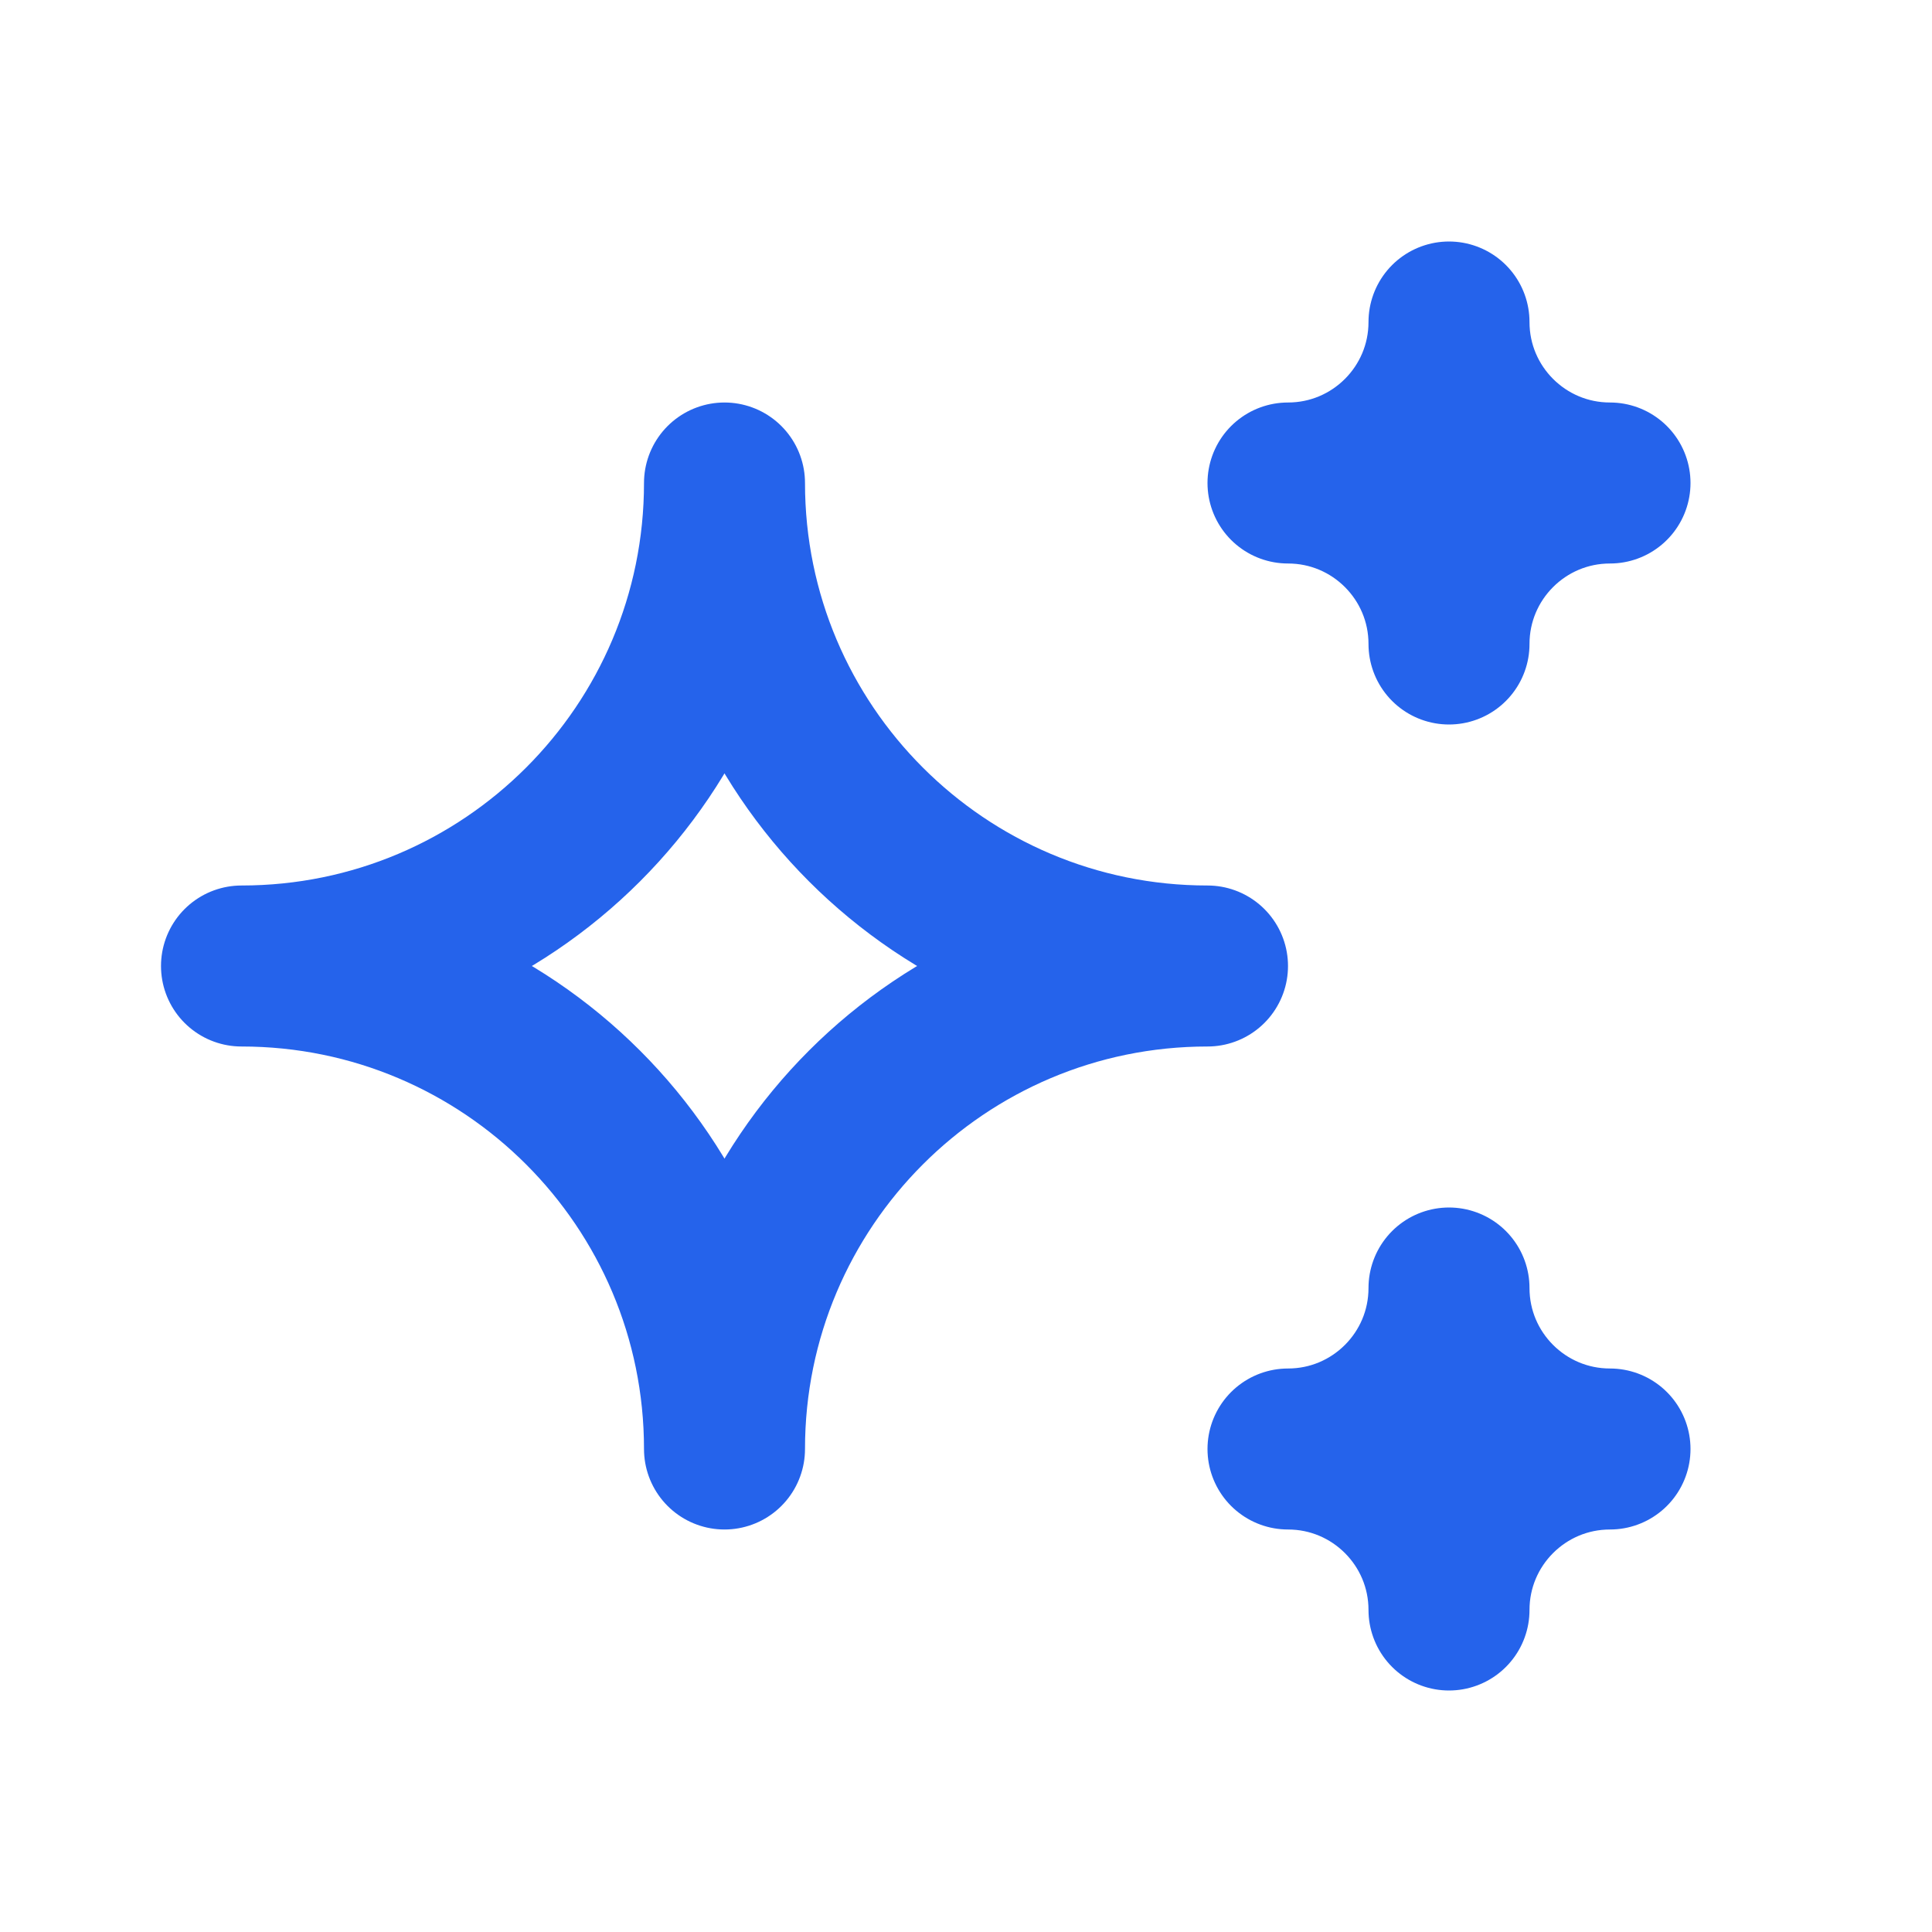
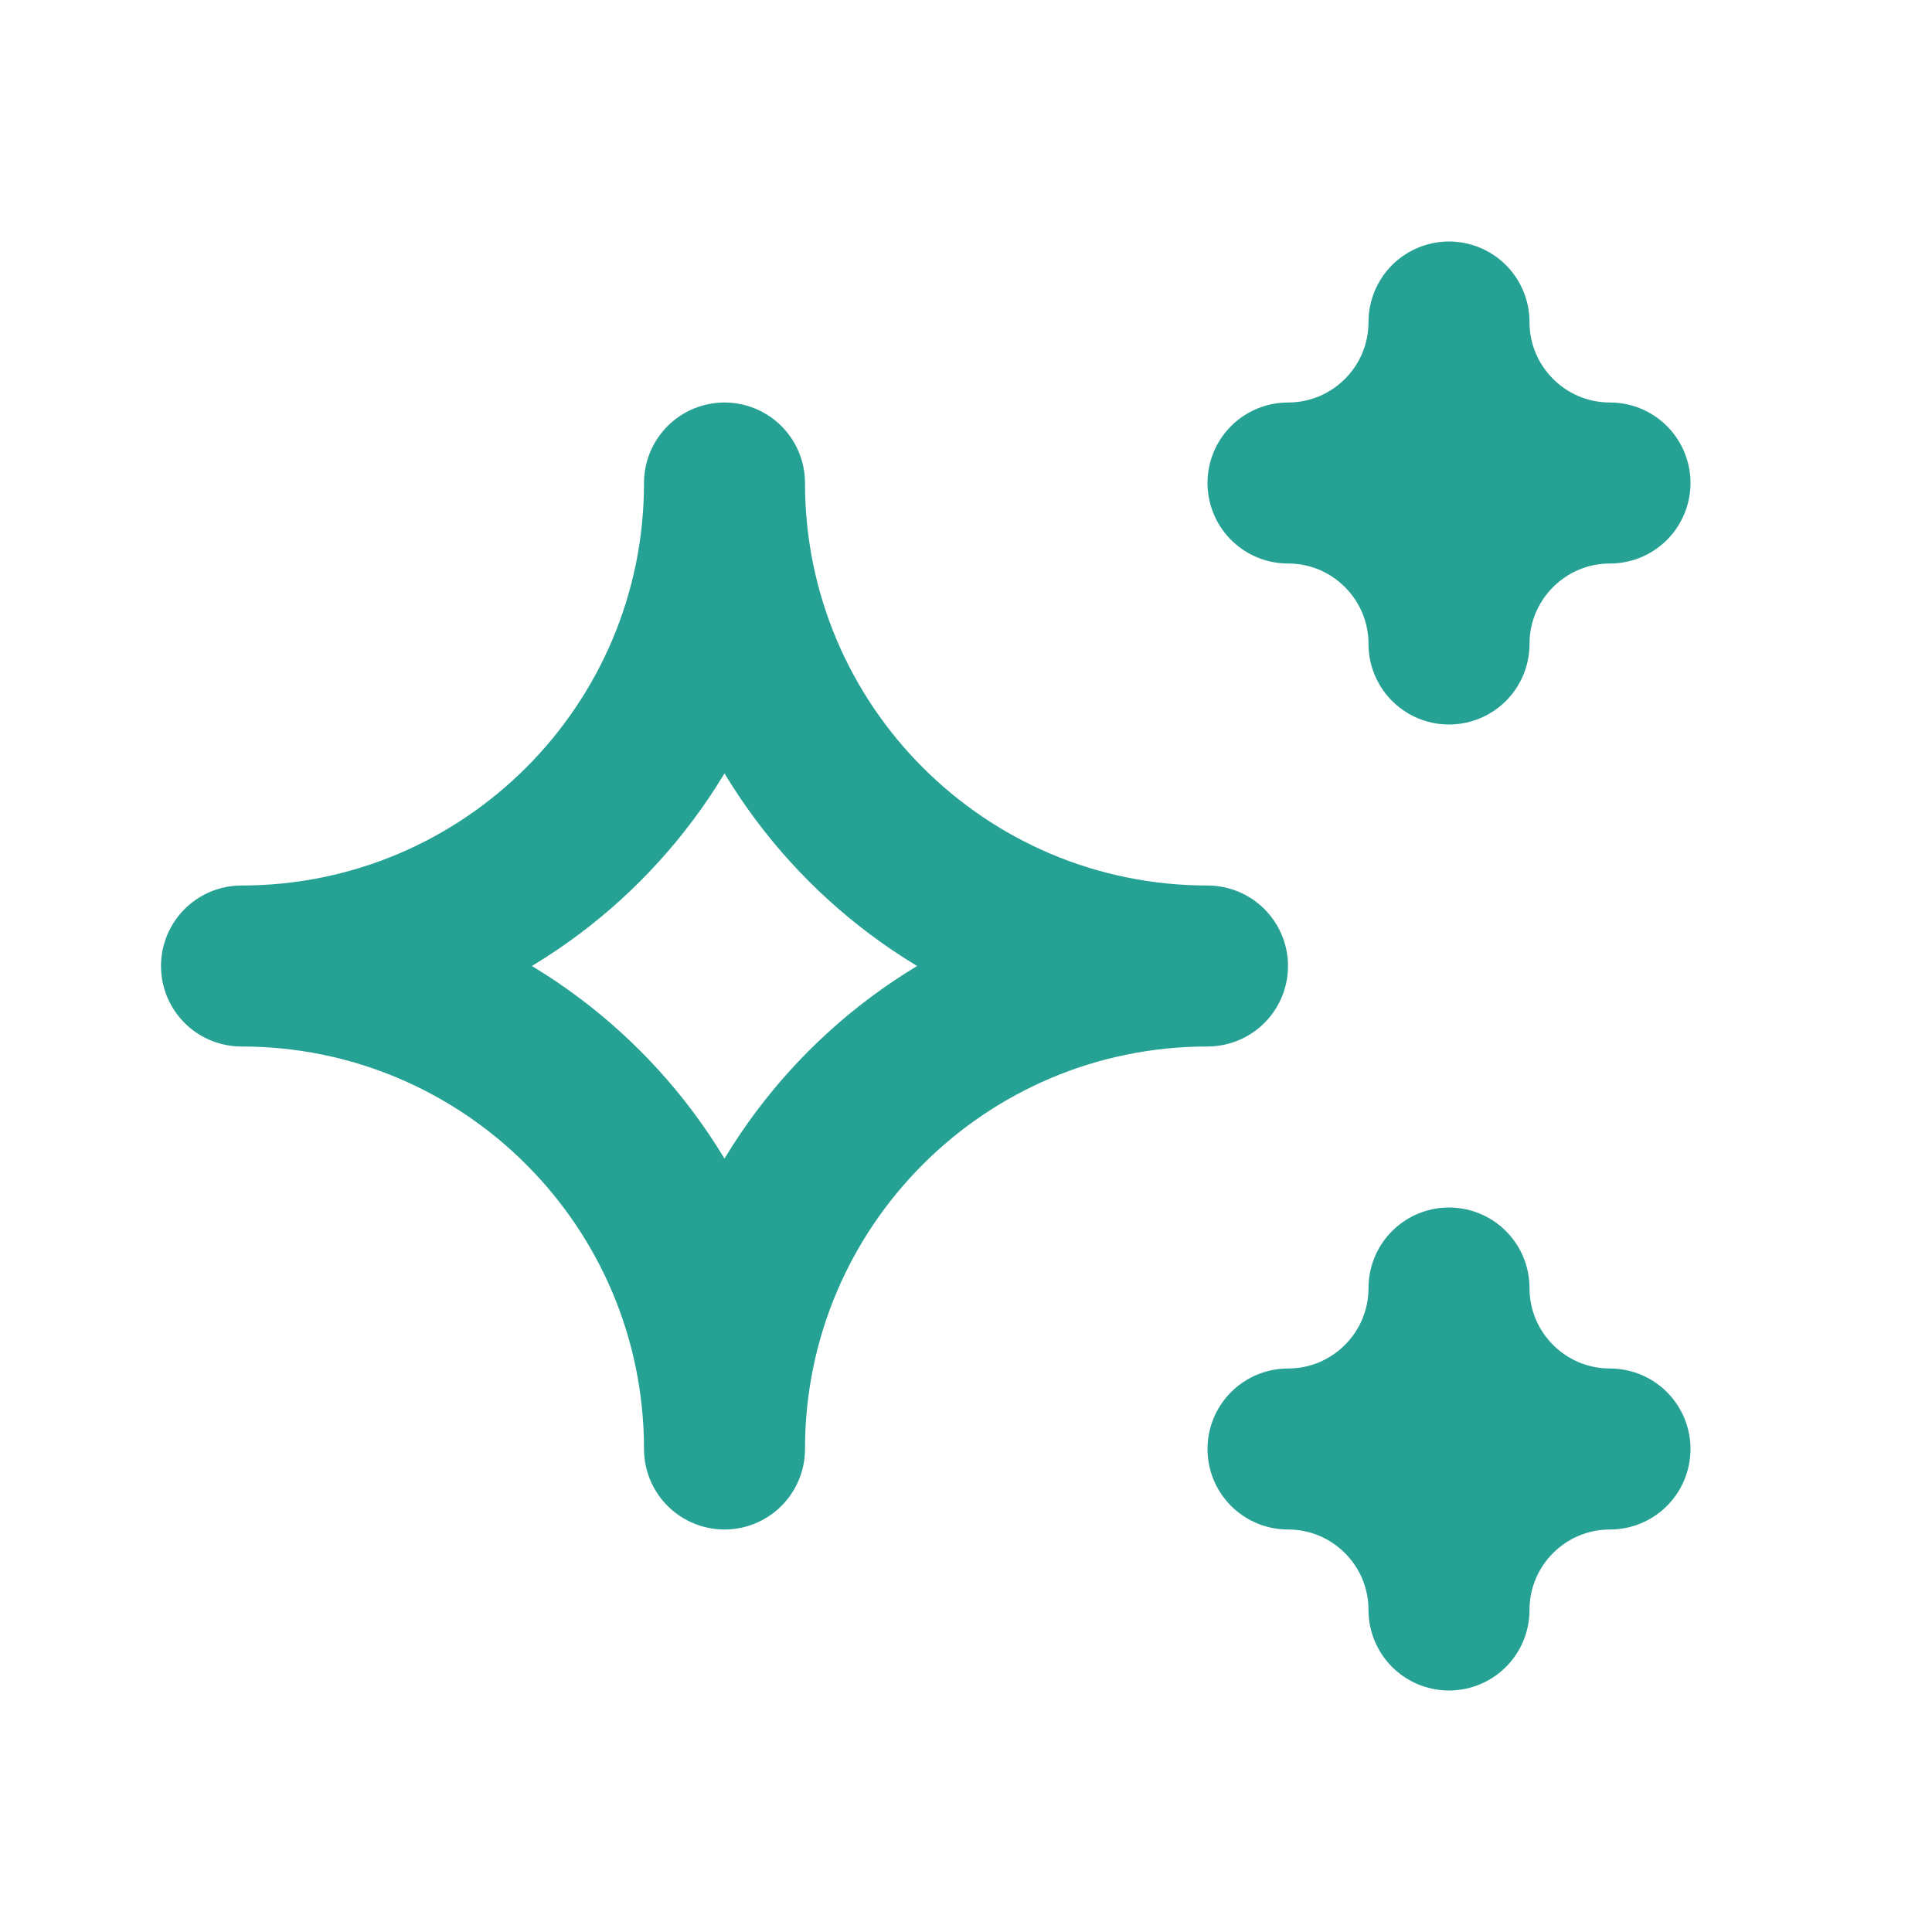
- <svg xmlns="http://www.w3.org/2000/svg" width="24" height="24" viewBox="0 0 24 24" fill="none" stroke="#2563eb" stroke-width="2" stroke-linecap="round" stroke-linejoin="round" class="icon icon-tabler icons-tabler-outline icon-tabler-sparkles">
+ <svg xmlns="http://www.w3.org/2000/svg" width="24" height="24" viewBox="0 0 24 24" fill="none" stroke="#26A295" stroke-width="2" stroke-linecap="round" stroke-linejoin="round" class="icon icon-tabler icons-tabler-outline icon-tabler-sparkles">
  <path stroke="none" d="M0 0h24v24H0z" fill="none" />
  <path d="M16 18a2 2 0 0 1 2 2a2 2 0 0 1 2 -2a2 2 0 0 1 -2 -2a2 2 0 0 1 -2 2m0 -12a2 2 0 0 1 2 2a2 2 0 0 1 2 -2a2 2 0 0 1 -2 -2a2 2 0 0 1 -2 2m-7 12a6 6 0 0 1 6 -6a6 6 0 0 1 -6 -6a6 6 0 0 1 -6 6a6 6 0 0 1 6 6" />
</svg>
